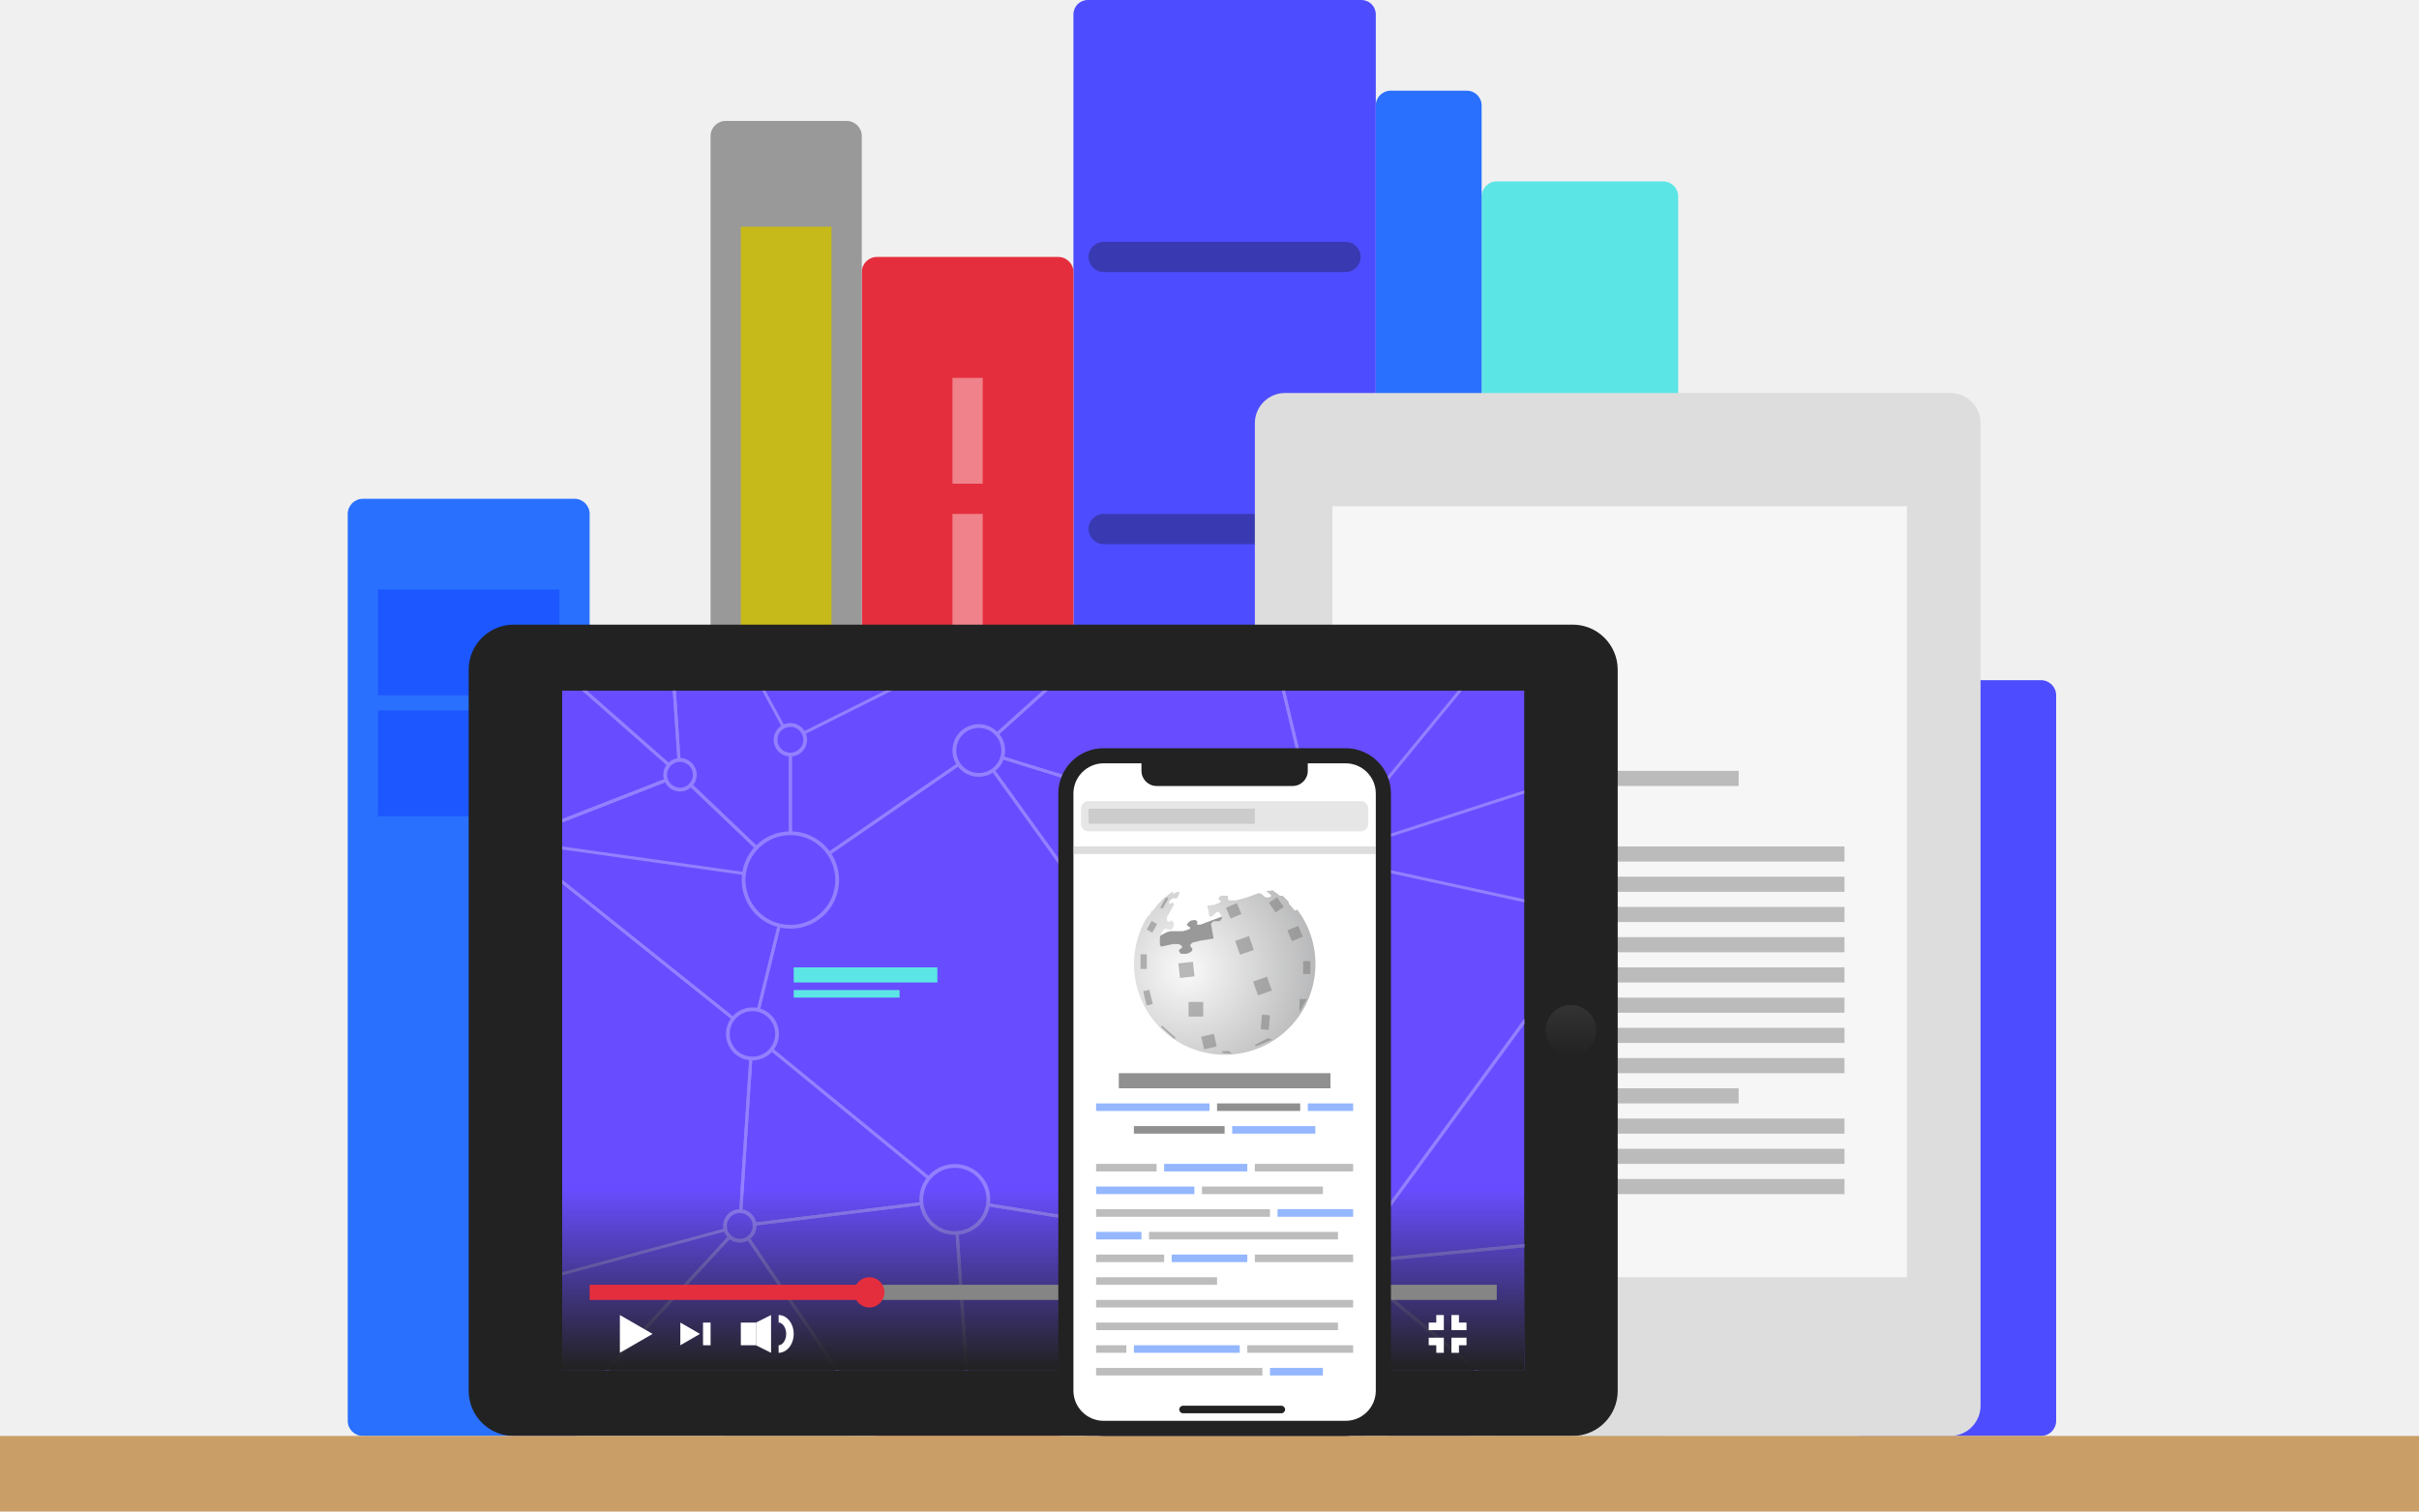
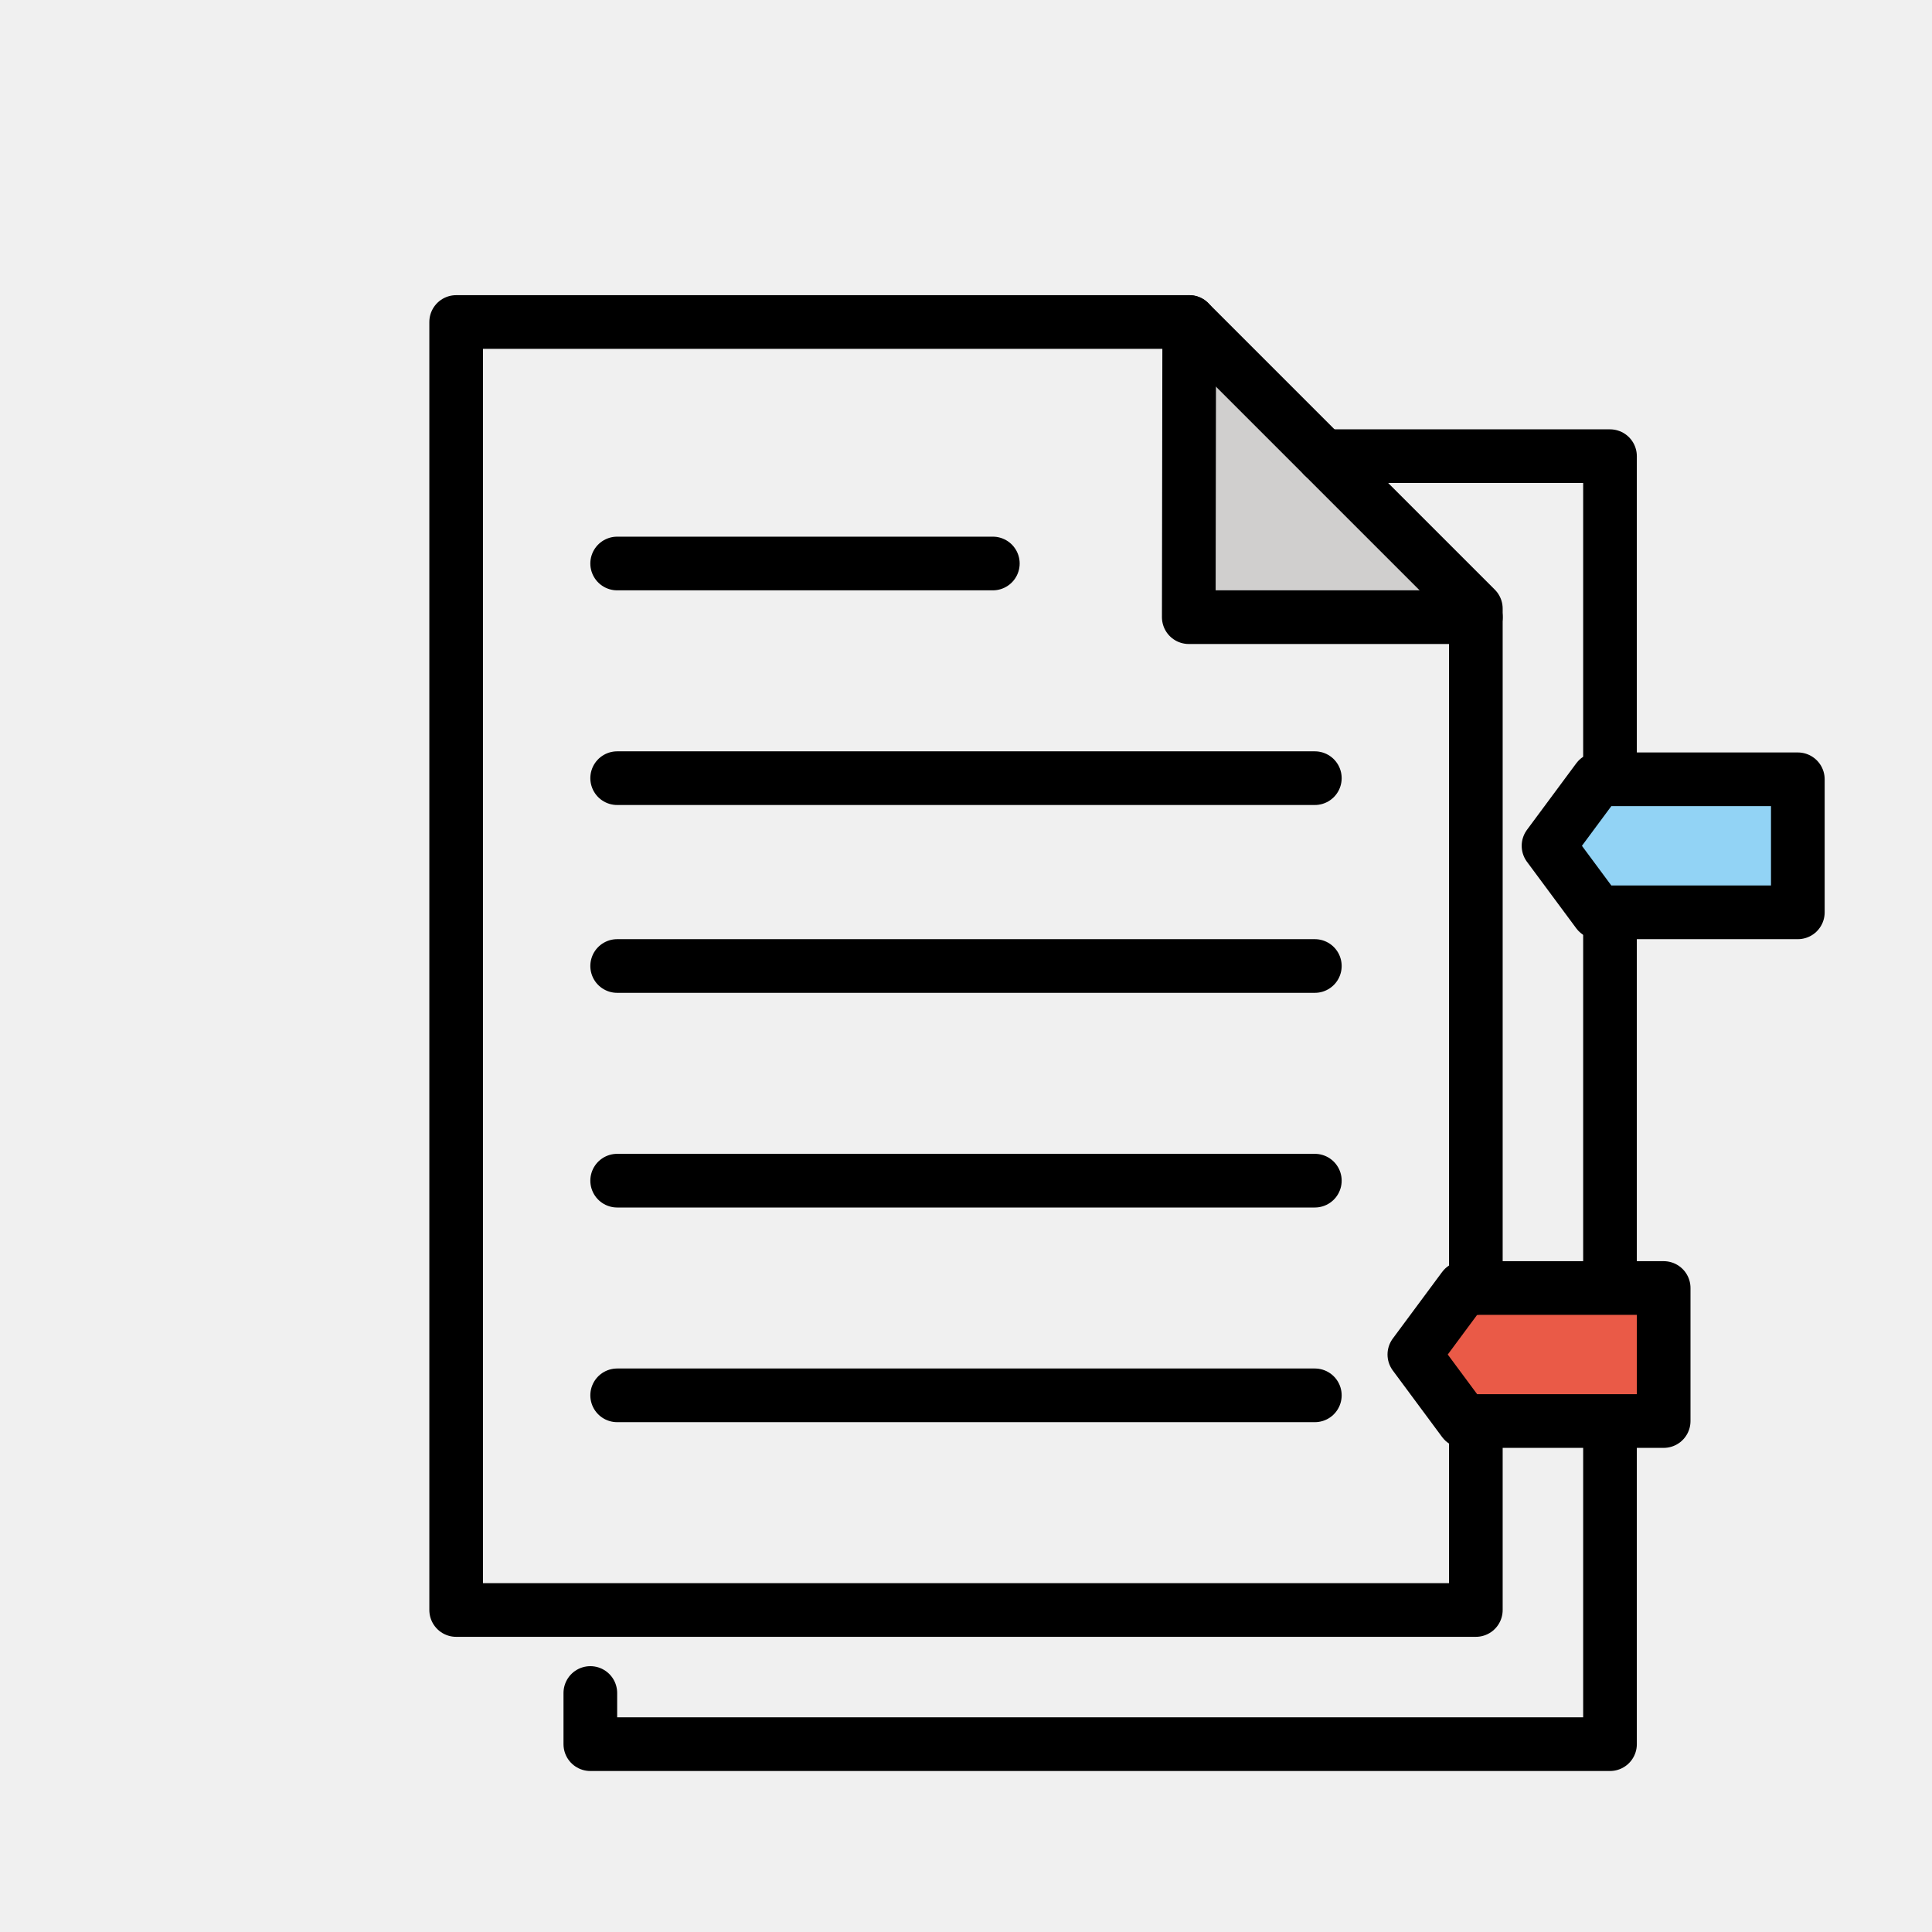
- <svg xmlns="http://www.w3.org/2000/svg" width="320" height="200" viewBox="0 0 320 200">
-   <defs>
-     <linearGradient id="Unbenannter_Verlauf_17" data-name="Unbenannter Verlauf 17" x1="207.815" y1="133.039" x2="207.815" y2="139.7" gradientUnits="userSpaceOnUse">
-       <stop offset="0" stop-color="#333" />
-       <stop offset="1" stop-color="#222" />
-     </linearGradient>
-     <clipPath id="clip-path">
-       <rect x="74.369" y="91.386" width="127.261" height="89.878" fill="#674dff" />
-     </clipPath>
-     <linearGradient id="Unbenannter_Verlauf_85" data-name="Unbenannter Verlauf 85" x1="138" y1="181.049" x2="138" y2="157.325" gradientUnits="userSpaceOnUse">
-       <stop offset="0" stop-color="#222" />
-       <stop offset="1" stop-color="#222" stop-opacity="0" />
-     </linearGradient>
-     <radialGradient id="Unbenannter_Verlauf_40" data-name="Unbenannter Verlauf 40" cx="156.875" cy="128.307" r="31.309" gradientUnits="userSpaceOnUse">
-       <stop offset="0" stop-color="#fafafa" />
-       <stop offset="1" stop-color="#838486" />
-     </radialGradient>
-   </defs>
-   <g style="isolation: isolate">
-     <g>
-       <g>
-         <rect x="46" y="66" width="32" height="124" rx="2" ry="2" fill="#2970ff" />
-         <rect x="50" y="78" width="24" height="14" fill="#2970ff" opacity="0.4" style="mix-blend-mode: multiply" />
-         <rect x="50" y="94" width="24" height="14" fill="#2970ff" opacity="0.4" style="mix-blend-mode: multiply" />
-         <rect x="142" width="40" height="190" rx="1.902" ry="1.902" fill="#4d4dff" />
-         <rect x="144" y="32" width="36" height="4" rx="2" ry="2" fill="#3939b2" />
-         <rect x="144" y="68" width="36" height="4" rx="2" ry="2" fill="#3939b2" />
-         <rect x="114" y="34" width="28" height="156" rx="2" ry="2" fill="#e52e3d" />
-         <rect x="244" y="90" width="28" height="100" rx="2" ry="2" fill="#4d4dff" />
-         <rect x="196" y="24" width="26" height="166" rx="2" ry="2" fill="#5ce5e5" />
-         <rect x="182" y="12" width="14" height="178" rx="1.957" ry="1.957" fill="#2970ff" />
-         <rect x="94" y="16" width="20" height="174" rx="2" ry="2" fill="#999" />
-         <rect x="98" y="30" width="12" height="54" fill="#c6ba1a" />
-         <rect x="126" y="50" width="4" height="14" fill="#fff" opacity="0.4" />
-         <rect x="126" y="68" width="4" height="16" fill="#fff" opacity="0.4" />
-         <g>
-           <g>
-             <rect x="166" y="52" width="96" height="138" rx="4" ry="4" fill="#ddd" />
-             <rect x="176.268" y="66.995" width="76" height="102" fill="#f6f6f6" />
-           </g>
-           <rect x="184" y="160" width="24" height="2" fill="#bbb" />
-           <rect x="184" y="156" width="60" height="2" fill="#bbb" />
-           <rect x="184" y="152" width="60" height="2" fill="#bbb" />
-           <rect x="184" y="148" width="60" height="2" fill="#bbb" />
-           <rect x="184" y="144" width="46" height="2" fill="#bbb" />
-           <rect x="184" y="140" width="60" height="2" fill="#bbb" />
-           <rect x="184" y="136" width="60" height="2" fill="#bbb" />
-           <rect x="184" y="132" width="60" height="2" fill="#bbb" />
-           <rect x="184" y="128" width="60" height="2" fill="#bbb" />
-           <rect x="184" y="124" width="60" height="2" fill="#bbb" />
-           <rect x="184" y="120" width="60" height="2" fill="#bbb" />
-           <rect x="184" y="116" width="60" height="2" fill="#bbb" />
-           <rect x="184" y="112" width="60" height="2" fill="#bbb" />
-           <rect x="198" y="102" width="32" height="2" fill="#bbb" />
-         </g>
-         <g>
-           <rect x="62" y="82.65" width="152" height="107.35" rx="5.964" ry="5.964" fill="#222" />
-           <path d="M211.164,136.325a3.349,3.349,0,1,1-3.349-3.349A3.348,3.348,0,0,1,211.164,136.325Z" fill="url(#Unbenannter_Verlauf_17)" />
-           <g>
-             <rect x="74.369" y="91.386" width="127.261" height="89.878" fill="#674dff" />
-             <g clip-path="url(#clip-path)">
-               <g>
-                 <g>
-                   <line x1="99.538" y1="136.806" x2="126.312" y2="158.711" fill="none" stroke="#9280ff" stroke-linejoin="round" stroke-width="0.4" />
-                   <polyline points="104.558 97.885 104.558 116.444 129.481 99.296" fill="none" stroke="#9280ff" stroke-linejoin="round" stroke-width="0.4" />
-                   <polyline points="129.481 99.296 104.558 116.444 99.538 136.806" fill="none" stroke="#9280ff" stroke-linejoin="round" stroke-width="0.4" />
-                   <polygon points="72 86.699 67.592 111.249 89.954 102.516 72 86.699" fill="none" stroke="#9280ff" stroke-linejoin="round" stroke-width="0.4" />
-                   <polygon points="69.113 169.968 75 187 97.865 162.21 69.113 169.968" fill="none" stroke="#9280ff" stroke-linejoin="round" stroke-width="0.4" />
-                   <polygon points="206.632 164.34 201 186 178.293 167.078 206.632 164.34" fill="none" stroke="#9280ff" stroke-linejoin="round" stroke-width="0.4" />
-                   <polyline points="67.592 111.249 50.25 95.885 72 86.699 87.52 66.373 89.954 102.516 72 86.699" fill="none" stroke="#9280ff" stroke-linejoin="round" stroke-width="0.4" />
-                   <polygon points="72 86.699 63.485 67.97 87.52 66.373 72 86.699" fill="none" stroke="#9280ff" stroke-linejoin="round" stroke-width="0.4" />
-                   <polyline points="89.954 102.516 104.558 116.444 104.558 97.885" fill="none" stroke="#9280ff" stroke-linejoin="round" stroke-width="0.4" />
-                   <polyline points="104.558 97.885 87.52 66.373 89.954 102.516" fill="none" stroke="#9280ff" stroke-linejoin="round" stroke-width="0.4" />
-                   <polyline points="104.558 97.885 164.19 68.046 129.481 99.296" fill="none" stroke="#9280ff" stroke-linejoin="round" stroke-width="0.4" />
-                   <polygon points="99.538 136.806 67.592 111.249 89.954 102.516 104.558 116.444 99.538 136.806" fill="none" stroke="#9280ff" stroke-linejoin="round" stroke-width="0.4" />
-                   <polygon points="67.592 111.249 104.558 116.444 89.954 102.516 67.592 111.249" fill="none" stroke="#9280ff" stroke-linejoin="round" stroke-width="0.4" />
-                   <polyline points="129.481 99.296 178.293 167.078 126.312 158.711" fill="none" stroke="#9280ff" stroke-linejoin="round" stroke-width="0.4" />
-                   <polygon points="97.865 162.21 99.538 136.806 126.312 158.711 97.865 162.21" fill="none" stroke="#9280ff" stroke-linejoin="round" stroke-width="0.4" />
-                   <polyline points="67.592 111.249 99.538 136.806 97.865 162.21" fill="none" stroke="#9280ff" stroke-linejoin="round" stroke-width="0.4" />
-                   <polygon points="69.113 169.968 20.309 163.281 67.592 111.249 69.113 169.968" fill="none" stroke="#9280ff" stroke-linejoin="round" stroke-width="0.4" />
-                   <polygon points="69.113 169.968 64.448 187.158 75 187 69.113 169.968" fill="none" stroke="#9280ff" stroke-linejoin="round" stroke-width="0.4" />
-                   <polygon points="64.448 187.158 20.309 163.281 69.113 169.968 64.448 187.158" fill="none" stroke="#9280ff" stroke-linejoin="round" stroke-width="0.4" />
-                   <polygon points="64.448 187.158 66.477 206.173 44.711 194.207 64.448 187.158" fill="none" stroke="#9280ff" stroke-linejoin="round" stroke-width="0.4" />
-                   <polygon points="75 187 66.477 206.173 97.865 206.173 75 187" fill="none" stroke="#9280ff" stroke-linejoin="round" stroke-width="0.4" />
-                   <polygon points="97.865 162.21 129.76 209.419 126.312 158.711 97.865 162.21" fill="none" stroke="#9280ff" stroke-linejoin="round" stroke-width="0.4" />
-                   <polygon points="129.76 209.419 75 187 97.865 162.21 129.76 209.419" fill="none" stroke="#9280ff" stroke-linejoin="round" stroke-width="0.4" />
-                   <polygon points="178.293 167.078 129.76 209.419 126.312 158.711 178.293 167.078" fill="none" stroke="#9280ff" stroke-linejoin="round" stroke-width="0.4" />
-                   <polygon points="201 186 129.76 209.419 178.293 167.078 201 186" fill="none" stroke="#9280ff" stroke-linejoin="round" stroke-width="0.4" />
-                   <polygon points="201 186 219.13 194.089 206.632 164.34 201 186" fill="none" stroke="#9280ff" stroke-linejoin="round" stroke-width="0.4" />
-                   <polygon points="129.481 99.296 175.061 113.395 178.293 167.078 129.481 99.296" fill="none" stroke="#9280ff" stroke-linejoin="round" stroke-width="0.4" />
-                   <polygon points="178.293 167.078 211.703 121.391 175.061 113.395 178.293 167.078" fill="none" stroke="#9280ff" stroke-linejoin="round" stroke-width="0.4" />
-                   <polygon points="206.632 164.34 211.703 121.391 178.293 167.078 206.632 164.34" fill="none" stroke="#9280ff" stroke-linejoin="round" stroke-width="0.4" />
-                   <polygon points="206.632 164.34 251.255 108.409 211.703 121.391 206.632 164.34" fill="none" stroke="#9280ff" stroke-linejoin="round" stroke-width="0.4" />
-                   <polyline points="175.061 113.395 238.071 92.994 211.703 121.391" fill="none" stroke="#9280ff" stroke-linejoin="round" stroke-width="0.4" />
-                   <polygon points="164.19 68.046 175.061 113.395 129.481 99.296 164.19 68.046" fill="none" stroke="#9280ff" stroke-linejoin="round" stroke-width="0.4" />
-                   <polygon points="175.061 113.395 204.604 77.402 164.19 68.046 175.061 113.395" fill="none" stroke="#9280ff" stroke-linejoin="round" stroke-width="0.4" />
-                 </g>
-                 <g>
-                   <circle cx="126.312" cy="158.711" r="4.438" fill="#674dff" />
-                   <path d="M126.312,154.523a4.189,4.189,0,1,1-4.189,4.188,4.193,4.193,0,0,1,4.189-4.188m0-.5A4.689,4.689,0,1,0,131,158.711a4.688,4.688,0,0,0-4.688-4.688Z" fill="#9280ff" />
-                 </g>
-                 <g>
-                   <path d="M129.481,102.527a3.231,3.231,0,1,1,3.232-3.231A3.235,3.235,0,0,1,129.481,102.527Z" fill="#674dff" />
-                   <path d="M129.481,96.315A2.982,2.982,0,1,1,126.5,99.3a2.985,2.985,0,0,1,2.981-2.981m0-.5a3.482,3.482,0,1,0,3.482,3.481,3.482,3.482,0,0,0-3.482-3.481Z" fill="#9280ff" />
-                 </g>
-                 <g>
-                   <path d="M99.538,140.062a3.256,3.256,0,1,1,3.255-3.256A3.26,3.26,0,0,1,99.538,140.062Z" fill="#674dff" />
-                   <path d="M99.538,133.8a3.006,3.006,0,1,1-3.006,3.006,3.009,3.009,0,0,1,3.006-3.006m0-.5a3.506,3.506,0,1,0,3.506,3.506,3.506,3.506,0,0,0-3.506-3.506Z" fill="#9280ff" />
-                 </g>
-                 <g>
-                   <path d="M104.558,122.636a6.192,6.192,0,1,1,6.192-6.193A6.2,6.2,0,0,1,104.558,122.636Z" fill="#674dff" />
-                   <path d="M104.558,110.5a5.942,5.942,0,1,1-5.942,5.942,5.949,5.949,0,0,1,5.942-5.942m0-.5A6.442,6.442,0,1,0,111,116.444,6.442,6.442,0,0,0,104.558,110Z" fill="#9280ff" />
-                 </g>
-                 <g>
-                   <path d="M178.293,170.121a3.043,3.043,0,1,1,3.042-3.043A3.046,3.046,0,0,1,178.293,170.121Z" fill="#674dff" />
-                   <path d="M178.293,164.285a2.793,2.793,0,1,1-2.793,2.793,2.8,2.8,0,0,1,2.793-2.793m0-.5a3.293,3.293,0,1,0,3.292,3.293,3.293,3.293,0,0,0-3.292-3.293Z" fill="#9280ff" />
-                 </g>
-                 <circle cx="175.061" cy="113.395" r="2.395" fill="#4d4dff" />
-                 <g>
-                   <circle cx="97.865" cy="162.21" r="1.96" fill="#674dff" />
-                   <path d="M97.865,160.5a1.71,1.71,0,1,1-1.71,1.71,1.712,1.712,0,0,1,1.71-1.71m0-.5a2.21,2.21,0,1,0,2.21,2.21,2.209,2.209,0,0,0-2.21-2.21Z" fill="#9280ff" />
-                 </g>
-                 <g>
-                   <circle cx="104.558" cy="97.885" r="1.96" fill="#674dff" />
-                   <path d="M104.558,96.175a1.71,1.71,0,1,1-1.71,1.71,1.712,1.712,0,0,1,1.71-1.71m0-.5a2.21,2.21,0,1,0,2.21,2.21,2.209,2.209,0,0,0-2.21-2.21Z" fill="#9280ff" />
-                 </g>
-                 <g>
-                   <path d="M89.954,104.476a1.96,1.96,0,1,1,1.961-1.96A1.963,1.963,0,0,1,89.954,104.476Z" fill="#674dff" />
-                   <path d="M89.954,100.805a1.711,1.711,0,1,1-1.71,1.711,1.713,1.713,0,0,1,1.71-1.711m0-.5a2.211,2.211,0,1,0,2.21,2.211,2.211,2.211,0,0,0-2.21-2.211Z" fill="#9280ff" />
-                 </g>
-               </g>
-             </g>
-           </g>
-         </g>
-         <rect x="105" y="128" width="19" height="2" fill="#5ce5e5" />
-         <rect x="105" y="131" width="14" height="1" fill="#5ce5e5" />
-         <rect x="74.369" y="157.264" width="127.261" height="24" fill="url(#Unbenannter_Verlauf_85)" />
-         <rect x="78" y="170" width="37" height="2" fill="#e52e3d" />
-         <rect x="115" y="170" width="83" height="2" fill="#858585" />
-         <circle cx="115" cy="171" r="2" fill="#e52e3d" />
-         <polygon points="86.33 176.5 82 174 82 179 86.33 176.5" fill="#fff" />
-         <polygon points="92.598 176.5 90 175 90 178 92.598 176.5" fill="#fff" />
-         <rect x="93" y="175" width="1" height="3" fill="#fff" />
-         <rect x="98" y="175" width="2" height="3" fill="#fff" />
-         <path d="M103,174.5c.828,0,1.5.9,1.5,2s-.672,2-1.5,2" fill="none" stroke="#fff" stroke-miterlimit="10" />
-         <g>
-           <polygon points="189 177 189 178 190 178 190 179 191 179 191 177 189 177" fill="#fff" />
-           <polygon points="193 175 193 174 192 174 192 176 194 176 194 175 193 175" fill="#fff" />
-           <polygon points="190 175 189 175 189 176 191 176 191 174 190 174 190 175" fill="#fff" />
-           <polygon points="192 177 192 179 193 179 193 178 194 178 194 177 192 177" fill="#fff" />
-         </g>
-         <polygon points="100 175 100 178 102 179 102 174 100 175" fill="#fff" />
-         <rect y="190" width="320" height="10" fill="#ca9e67" />
-         <g>
-           <path d="M178,99H146a6,6,0,0,0-6,6v79a6,6,0,0,0,6,6h32a6,6,0,0,0,6-6V105a6,6,0,0,0-6-6Z" fill="#222" />
-           <path d="M178,101a4,4,0,0,1,4,4v79a4,4,0,0,1-4,4H146a4,4,0,0,1-4-4V105a4,4,0,0,1,4-4h32" fill="#fff" />
-           <rect x="142" y="112" width="40" height="1" fill="#bbb" opacity="0.5" />
-           <path d="M151,100h22a0,0,0,0,1,0,0v2a2,2,0,0,1-2,2H153a2,2,0,0,1-2-2v-2A0,0,0,0,1,151,100Z" fill="#222" />
-           <rect x="143" y="106" width="38" height="4" rx="1" ry="1" fill="#e6e6e6" />
-           <rect x="144" y="107" width="22" height="2" fill="#ccc" />
-           <g>
-             <polygon points="161.899 121.177 158.788 122.348 158.364 122.348 158.384 121.904 158.101 121.722 157.556 121.803 157.232 122.025 156.99 122.348 157.192 122.571 157.414 122.692 157.434 122.894 156.97 123.076 156.444 123.217 154.808 123.217 154.303 123.359 153.253 123.924 152.283 125.338 152.606 127.601 163.434 126.126 161.899 121.177" fill="#999" />
-             <path d="M171.613,120.376l-.34.094-.728-.849-.121-.363-.727-.728h-.364l-.969-.727-.849.121.606.485v.243l-.485.121-.363-.121-.364-.364-.364-.121-1.7.606-1.333.363h-.97l-.121-.363v-.243l-.889-.02-.363.323.06.182.3.243-.181.181-.728.283-.929.121.162.667.1.748h.383l.606-.566.263-.061.424.606-.02.364-.262.283-.829.02-.323.323.343,1.96-1.656.262-1.111.263-.263.222-.04.223.081.2.181.1-.02.323-.283.242-.464.182h-.728l-.262-.3v-.242l.384-.243v-.242l-.4-.263h-.788l-1.192.263-.4.06-.142-.222v-.97l.243-.666.464-.505.425.141.3.02.262-.161.162-.384-.02-.424-.3-.283-.182.1-.081.1-.2-.02-.141-.2v-.384l.121-.2.667-1.212.121-.223-.041-.222-.121-.121-.3.2-.162-.121V119.3l.445-.444.444.04.223-.1.262-.626-.081-.2-.3.1-.363.161-.142.182.081-.384-.263.061-1.131.869-.767.808-.485.666-.263.142-.1.3-.5.532a12,12,0,1,0,19.916-1.03Z" fill="url(#Unbenannter_Verlauf_40)" />
-             <rect x="166.04" y="129.5" width="1.939" height="1.939" transform="translate(-33.85 62.87) rotate(-19.397)" fill="#777" opacity="0.5" />
-             <rect x="166.861" y="134.293" width="1.063" height="1.939" transform="translate(11.115 -12.702) rotate(4.495)" fill="#777" opacity="0.5" />
-             <rect x="163.657" y="124.126" width="1.939" height="1.939" transform="translate(-32.201 61.773) rotate(-19.397)" fill="#777" opacity="0.5" />
-             <rect x="162.424" y="119.742" width="1.556" height="1.556" transform="translate(-34.09 73.236) rotate(-22.967)" fill="#777" opacity="0.5" />
-             <rect x="170.545" y="122.742" width="1.556" height="1.556" transform="translate(-34.617 76.643) rotate(-22.967)" fill="#777" opacity="0.5" />
-             <rect x="168.188" y="118.955" width="1.301" height="1.556" transform="translate(-38.13 117.241) rotate(-34.653)" fill="#777" opacity="0.5" />
-             <rect x="157.232" y="132.571" width="1.939" height="1.939" fill="#777" opacity="0.5" />
-             <rect x="159.076" y="136.959" width="1.708" height="1.708" transform="translate(-26.624 38.982) rotate(-12.838)" fill="#777" opacity="0.5" />
-             <rect x="172.39" y="127.171" width="0.957" height="1.708" fill="#777" opacity="0.5" />
-             <polygon points="171.91 133.9 171.91 132.192 172.867 132.192 171.91 133.9" fill="#777" opacity="0.5" />
-             <rect x="155.98" y="127.359" width="1.939" height="1.939" transform="translate(-12.948 17.711) rotate(-6.203)" fill="#777" opacity="0.5" />
-             <rect x="151.441" y="131.035" width="0.835" height="1.939" transform="translate(-27.027 39.884) rotate(-13.752)" fill="#777" opacity="0.5" />
-             <rect x="150.875" y="126.268" width="0.835" height="1.939" fill="#777" opacity="0.5" />
-             <rect x="151.966" y="121.975" width="0.835" height="1.312" transform="translate(81.731 -59.762) rotate(30)" fill="#777" opacity="0.5" />
-             <rect x="153.859" y="118.698" width="0.334" height="1.567" transform="translate(80.376 -61.005) rotate(30)" fill="#777" opacity="0.5" />
-             <polygon points="168.303 137.561 167.727 137.364 166.045 138.242 166.091 138.455 168.303 137.561" fill="#777" opacity="0.5" />
-             <polygon points="161.652 139.106 162.53 139.061 162.955 139.439 161.727 139.318 161.652 139.106" fill="#777" opacity="0.5" />
-             <polygon points="153.727 135.712 155.485 137.273 155.379 137.485 153.576 135.879 153.727 135.712" fill="#777" opacity="0.5" />
-           </g>
-           <rect x="148" y="142" width="28" height="2" fill="#222" opacity="0.5" />
-           <rect x="145" y="146" width="15" height="1" fill="#2970ff" opacity="0.5" />
-           <rect x="163" y="149" width="11" height="1" fill="#2970ff" opacity="0.5" />
-           <rect x="154" y="154" width="11" height="1" fill="#2970ff" opacity="0.5" />
-           <rect x="145" y="157" width="13" height="1" fill="#2970ff" opacity="0.5" />
-           <rect x="169" y="160" width="10" height="1" fill="#2970ff" opacity="0.5" />
-           <rect x="145" y="163" width="6" height="1" fill="#2970ff" opacity="0.5" />
-           <rect x="155" y="166" width="10" height="1" fill="#2970ff" opacity="0.5" />
-           <rect x="150" y="178" width="14" height="1" fill="#2970ff" opacity="0.5" />
-           <rect x="168" y="181" width="7" height="1" fill="#2970ff" opacity="0.5" />
-           <rect x="173" y="146" width="6" height="1" fill="#2970ff" opacity="0.5" />
-           <rect x="161" y="146" width="11" height="1" fill="#222" opacity="0.5" />
-           <rect x="145" y="154" width="8" height="1" fill="#222" opacity="0.3" />
-           <rect x="166" y="154" width="13" height="1" fill="#222" opacity="0.3" />
-           <rect x="159" y="157" width="16" height="1" fill="#222" opacity="0.3" />
-           <rect x="145" y="160" width="23" height="1" fill="#222" opacity="0.3" />
-           <rect x="152" y="163" width="25" height="1" fill="#222" opacity="0.3" />
-           <rect x="145" y="166" width="9" height="1" fill="#222" opacity="0.3" />
-           <rect x="166" y="166" width="13" height="1" fill="#222" opacity="0.3" />
-           <rect x="145" y="169" width="16" height="1" fill="#222" opacity="0.3" />
-           <rect x="145" y="172" width="34" height="1" fill="#222" opacity="0.3" />
-           <rect x="145" y="175" width="32" height="1" fill="#222" opacity="0.3" />
-           <rect x="145" y="178" width="4" height="1" fill="#222" opacity="0.3" />
-           <rect x="165" y="178" width="14" height="1" fill="#222" opacity="0.3" />
-           <rect x="145" y="181" width="22" height="1" fill="#222" opacity="0.3" />
-           <rect x="150" y="149" width="12" height="1" fill="#222" opacity="0.5" />
-           <rect x="156" y="186" width="14" height="1" rx="0.5" ry="0.5" fill="#222" />
-         </g>
-       </g>
-     </g>
+ <svg xmlns="http://www.w3.org/2000/svg" id="emoji" viewBox="0 0 72 72">
+   <g id="color">
+     <polyline fill="#d0cfce" points="54.92 23 44 11.647 44 23" />
+     <polygon fill="#92d3f5" points="67 34 59.546 34 57.709 31.521 59.546 29.042 67 29.042 67 34" />
+     <polygon fill="#ea5a47" points="62 52.958 54.546 52.958 52.709 50.479 54.546 48 62 48 62 52.958" />
+   </g>
+   <g id="line">
+     <polyline fill="none" stroke="#000" stroke-linecap="round" stroke-linejoin="round" stroke-width="2" points="60 28.75 60 17 49.319 17" />
+     <line x1="60" x2="60" y1="47.5" y2="34.417" fill="none" stroke="#000" stroke-linecap="round" stroke-linejoin="round" stroke-width="2" />
+     <polyline fill="none" stroke="#000" stroke-linecap="round" stroke-linejoin="round" stroke-width="2" points="22 63.093 22 65 60 65 60 53.333" />
+     <polyline fill="none" stroke="#000" stroke-linecap="round" stroke-linejoin="round" stroke-width="2" points="55 48 55 22.681 44.319 12 17 12 17 60 55 60 55 53" />
+     <polyline fill="none" stroke="#000" stroke-linecap="round" stroke-linejoin="round" stroke-width="2" points="55 23 44.302 23 44.319 12" />
+     <polygon fill="none" stroke="#000" stroke-linecap="round" stroke-linejoin="round" stroke-width="2" points="67 34 59.546 34 57.709 31.521 59.546 29.042 67 29.042 67 34" />
+     <polygon fill="none" stroke="#000" stroke-linecap="round" stroke-linejoin="round" stroke-width="2" points="62 52.958 54.546 52.958 52.709 50.479 54.546 48 62 48 62 52.958" />
+     <line x1="23" x2="37" y1="21" y2="21" fill="none" stroke="#000" stroke-linecap="round" stroke-linejoin="round" stroke-width="2" />
+     <line x1="23" x2="49" y1="29" y2="29" fill="none" stroke="#000" stroke-linecap="round" stroke-linejoin="round" stroke-width="2" />
+     <line x1="23" x2="49" y1="36" y2="36" fill="none" stroke="#000" stroke-linecap="round" stroke-linejoin="round" stroke-width="2" />
+     <line x1="23" x2="49" y1="44" y2="44" fill="none" stroke="#000" stroke-linecap="round" stroke-linejoin="round" stroke-width="2" />
+     <line x1="23" x2="49" y1="52" y2="52" fill="none" stroke="#000" stroke-linecap="round" stroke-linejoin="round" stroke-width="2" />
  </g>
</svg>
